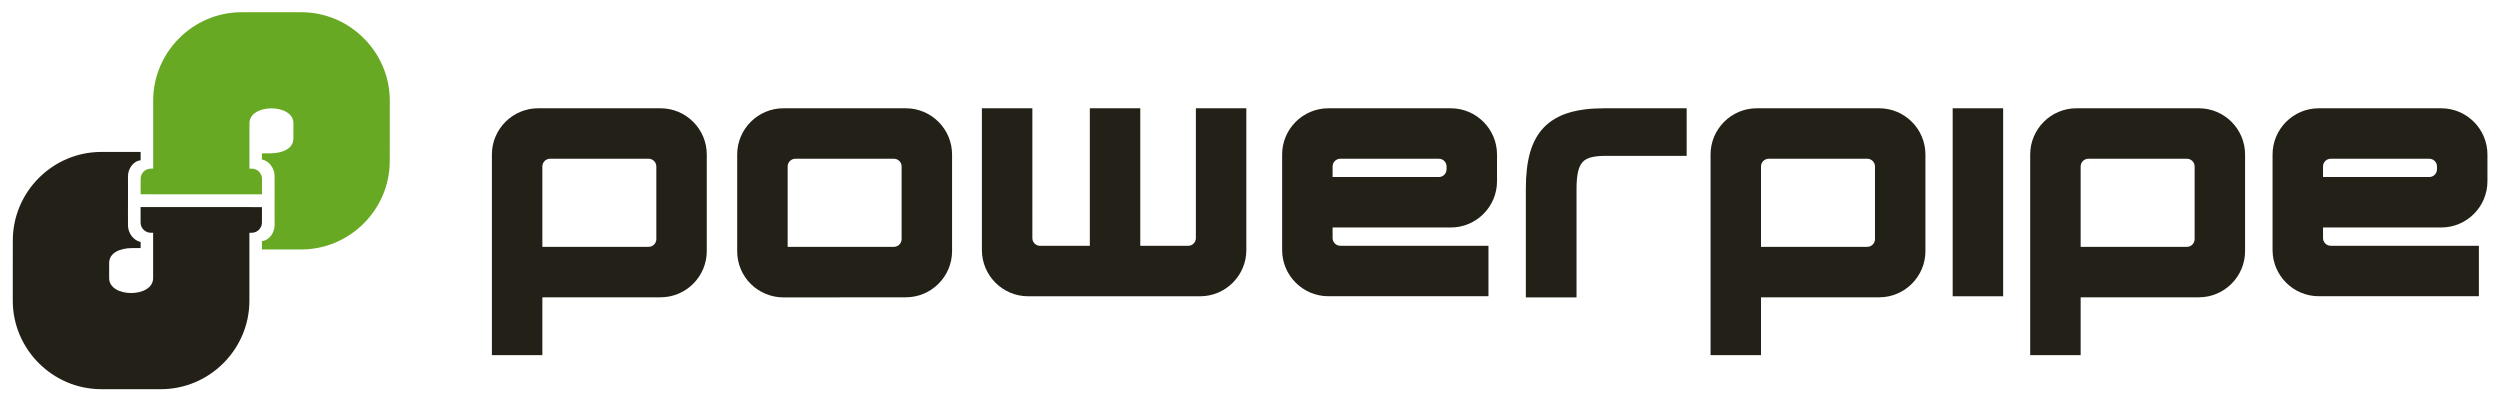
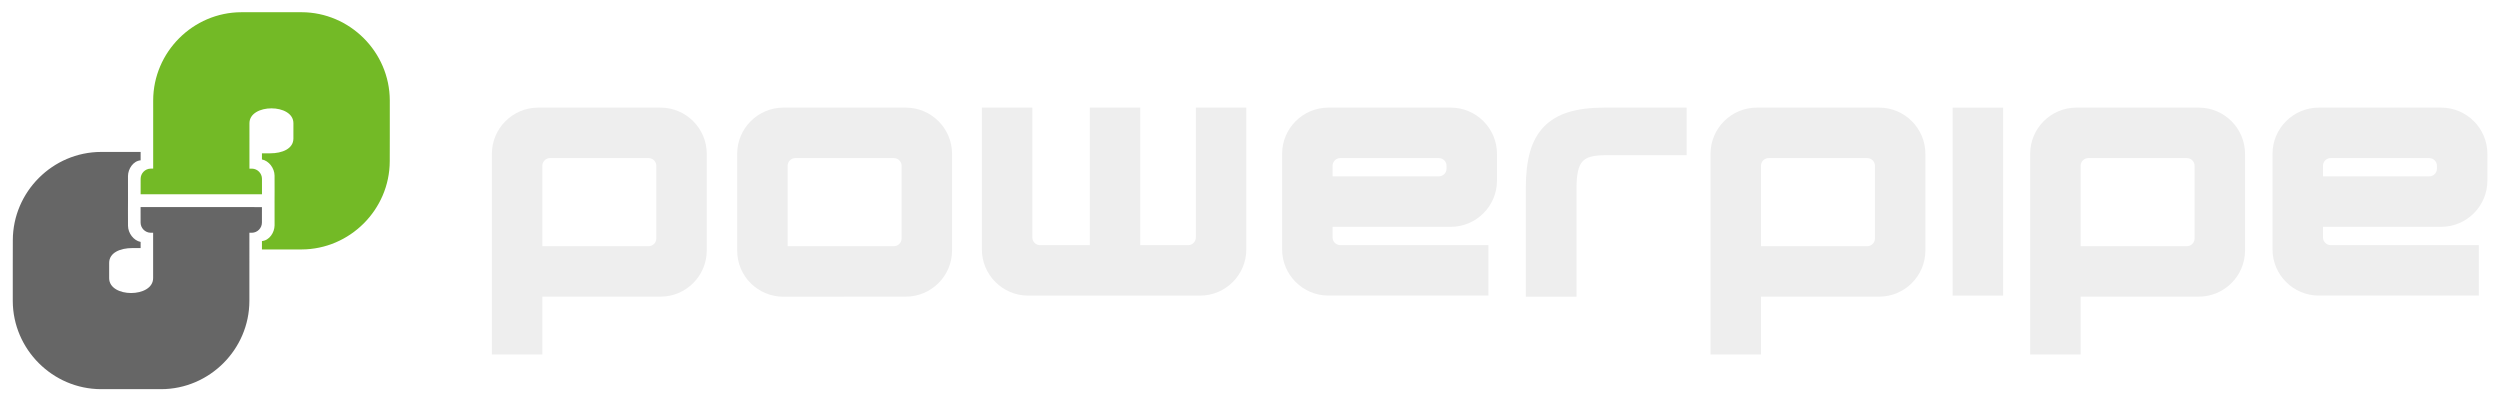
- <svg xmlns="http://www.w3.org/2000/svg" width="100%" height="100%" viewBox="0 0 4282 688" version="1.1" xml:space="preserve" style="fill-rule:evenodd;clip-rule:evenodd;stroke-linejoin:round;stroke-miterlimit:2;">
+ <svg xmlns="http://www.w3.org/2000/svg" width="100%" height="100%" viewBox="0 0 17842 2867" version="1.1" xml:space="preserve" style="fill-rule:evenodd;clip-rule:evenodd;stroke-linejoin:round;stroke-miterlimit:2;">
+   <g id="Wordmark">
+     <path id="E" d="M16578.7,1258.68l-0,-75.52c-0,-30.267 24.687,-54.938 54.966,-54.938l703.313,0c30.279,0 54.967,24.671 54.967,54.938l-0,20.57c-0,30.292 -24.688,54.95 -54.967,54.95l-758.279,0Zm-30.467,850.692l1142.78,0l0,-360.087l-1057.35,-0c-30.183,-0 -54.966,-24.671 -54.966,-54.938l-0,-75.55l843.712,0c181.584,0 329.625,-148.087 329.625,-329.667l0,-191.354c0,-181.591 -148.041,-329.671 -329.625,-329.671l-874.179,0c-181.579,0 -329.717,148.08 -329.717,329.671l0,681.946c0,181.592 148.138,329.65 329.717,329.65" style="fill:#eee;" />
+     <path id="P" d="M14849,1756.96l758.371,0c30.188,0 54.971,-24.7 54.971,-54.933l0,-518.862c0,-30.23 -24.783,-54.938 -54.971,-54.938l-703.404,0c-30.187,0 -54.967,24.708 -54.967,54.938l0,573.795Zm1173.43,-659.179l-0,689.625c-0,181.6 -148.134,329.642 -329.717,329.642l-843.713,-0l0,412.771l-360.087,-0l-0,-1432.04c-0,-181.592 148.133,-329.671 329.712,-329.671l874.088,0c181.583,0 329.717,148.079 329.717,329.671Z" style="fill:#eee;" />
+     <rect id="I" x="13935.6" y="768.108" width="360.142" height="1341.6" style="fill:#eee;" />
+     <path id="P1" d="M12567.8,1756.96l758.375,0c30.188,0 54.967,-24.7 54.967,-54.933l-0,-518.862c-0,-30.23 -24.779,-54.938 -54.967,-54.938l-703.404,0c-30.188,0 -54.971,24.708 -54.971,54.938l0,573.795Zm1173.34,-659.179l-0,689.625c-0,181.6 -148.042,329.642 -329.621,329.642l-843.717,-0l0,412.771l-360.096,-0l0,-1432.04c0,-181.592 148.117,-329.671 329.725,-329.671l874.088,0c181.579,0 329.621,148.079 329.621,329.671Z" style="fill:#eee;" />
+     <path id="R" d="M11194.1,800.333c-70.792,21.925 -129.696,56.796 -175.129,103.55c-45.304,46.755 -78.721,107.113 -99.321,179.488c-20.079,70.529 -30.246,156.775 -30.246,256.358l0,778.192l361.754,-0l0,-775.679c0,-49.134 3.696,-90.075 10.963,-121.775c6.733,-29.188 17.433,-52.171 31.962,-68.15c14.396,-15.85 33.546,-26.813 58.509,-33.546c27.208,-7.4 61.679,-11.096 102.62,-11.096l581.925,0l0,-339.567l-590.241,0c-98.529,0 -183.588,10.83 -252.663,32.359l-0.133,-0.134Z" style="fill:#eee;fill-rule:nonzero;" />
+     <path id="E1" d="M9510.33,1258.68l0,-75.52c0,-30.267 24.692,-54.938 54.971,-54.938l703.313,0c30.279,0 54.966,24.671 54.966,54.938l0,20.57c0,30.292 -24.687,54.95 -54.966,54.95l-758.284,0Zm-30.462,850.692l1142.78,0l-0,-360.087l-1057.34,-0c-30.187,-0 -54.971,-24.671 -54.971,-54.938l0,-75.55l843.717,0c181.579,0 329.621,-148.087 329.621,-329.667l-0,-191.354c-0,-181.591 -148.042,-329.671 -329.621,-329.671l-874.179,0c-181.584,0 -329.717,148.08 -329.717,329.671l0,681.946c0,181.592 148.133,329.65 329.717,329.65" style="fill:#eee;" />
+     <path id="W" d="M8565.04,2109.69l-1227.88,-0c-181.584,-0 -329.688,-148.088 -329.688,-329.667l0,-1011.93l360.088,0l-0,615.688l0.046,-0l-0.046,131.412c-0,3.121 -0,6.204 0.046,9.242l-0,170.196c-0,30.225 24.708,54.941 54.941,54.941l355.129,0l0,-981.479l360.109,0l-0,981.479l341.854,0c30.25,0 54.95,-24.716 54.95,-54.941l-0,-170.196c-0,-3.038 0.054,-6.121 0.054,-9.242l-0.054,-131.412l0.054,-0l-0.054,-615.688l360.087,0l0,1011.93c0,181.579 -148.108,329.667 -329.641,329.667Z" style="fill:#eee;" />
+     <path id="O" d="M5621.21,1756.96l758.354,0c30.167,0 54.95,-24.7 54.95,-54.933l0,-518.862c0,-30.23 -24.783,-54.938 -54.95,-54.938l-703.375,0c-30.216,0 -54.979,24.708 -54.979,54.938l0,573.795Zm1173.38,-659.179l-0,689.625c-0,181.6 -148.096,329.642 -329.696,329.642l-871.013,0.875c-184.862,-0 -332.77,-145.721 -332.77,-330.583l-0.001,-689.559c0.001,-181.591 148.117,-329.671 329.696,-329.671l874.088,0c181.6,0 329.696,148.08 329.696,329.671Z" style="fill:#eee;" />
+     <path id="P2" d="M3870.62,1756.96l758.375,0c30.183,0 54.967,-24.7 54.967,-54.933l-0,-518.862c-0,-30.23 -24.784,-54.938 -54.967,-54.938l-703.404,0c-30.188,0 -54.971,24.708 -54.971,54.938l0,573.795Zm1173.34,-659.179l0.001,689.625c-0.001,181.6 -148.042,329.642 -329.621,329.642l-843.717,-0l0,412.771l-360.096,-0l0,-1432.04c0,-181.592 148.117,-329.671 329.725,-329.671l874.088,0c181.579,0 329.621,148.079 329.621,329.671Z" style="fill:#eee;" />
+   </g>
  <g id="Logo">
-     <path d="M226.759,424.894c-20.743,-0 -39.805,7.808 -39.792,25.494l0.009,5.236l-0.02,20.771c0,34.092 75.338,33.976 75.313,-0.02l0.011,-77.74l-4.028,0.014l-0.451,0.005c-9.389,-0.272 -16.969,-8.055 -16.991,-17.447l0.003,-4.528l-0.016,-21.978l186.405,-0l-0.017,0.016l21.473,0.028l-0.02,21.975l0,4.531c-0.022,9.386 -7.604,17.161 -16.985,17.42l-0.443,0.008l-4.044,0.008l-0.011,116.847c-0.162,82.791 -68.239,150.867 -151.03,151.03l-103.204,0.011c-82.772,-0.231 -150.81,-68.269 -151.041,-151.041l-0.005,-59.886l0.083,-44.355c0.211,-82.786 68.266,-150.84 151.051,-151.052l67.862,0c-0,0 0.075,14.352 -0,14.358c-12.793,1.097 -21.544,14.655 -21.657,26.951c-0.117,12.767 0.041,42.178 0.041,42.178c0,-0 -0.196,30.579 0,43.146c0.196,12.567 9.65,25.236 21.616,27.495c0.073,0.014 -0,10.503 -0,10.503l-14.112,0.022Z" style="fill:#222017;fill-rule:nonzero;" />
-     <path d="M462.77,262.606c20.743,0 39.805,-7.808 39.791,-25.494l-0.008,-5.236l0.019,-20.771c0,-34.092 -75.337,-33.976 -75.312,0.02l-0.011,77.74l4.027,-0.014l0.451,-0.005c9.389,0.272 16.969,8.055 16.991,17.447l-0.003,4.528l0.017,21.978l-186.405,0l0.016,-0.016l-21.472,-0.028l0.019,-21.975l0,-4.531c0.022,-9.386 7.605,-17.161 16.986,-17.42l0.442,-0.008l4.044,-0.008l0.012,-116.847c0.162,-82.791 68.238,-150.867 151.029,-151.03l103.205,-0.011c82.771,0.231 150.809,68.269 151.04,151.041l0.005,59.886l-0.082,44.355c-0.212,82.786 -68.266,150.84 -151.052,151.052l-67.861,-0c-0,-0 -0.076,-14.352 -0,-14.358c12.792,-1.097 21.543,-14.655 21.656,-26.951c0.118,-12.767 -0.041,-42.178 -0.041,-42.178c0,0 0.196,-30.579 0,-43.146c-0.196,-12.567 -9.65,-25.236 -21.615,-27.495c-0.073,-0.014 -0,-10.503 -0,-10.503l14.112,-0.022Z" style="fill:#68a923;fill-rule:nonzero;" />
-   </g>
-   <g id="Wordmark">
-     <path id="E" d="M3978.88,303.209l-0,-18.125c-0,-7.264 5.925,-13.185 13.192,-13.185l168.795,-0c7.267,-0 13.192,5.921 13.192,13.185l0,4.937c0,7.27 -5.925,13.188 -13.192,13.188l-181.987,0Zm-7.312,204.166l274.267,0l-0,-86.421l-253.763,0c-7.244,0 -13.192,-5.921 -13.192,-13.185l-0,-18.132l202.491,0c43.58,0 79.11,-35.541 79.11,-79.12l-0,-45.925c-0,-43.582 -35.53,-79.121 -79.11,-79.121l-209.803,-0c-43.579,-0 -79.132,35.539 -79.132,79.121l0,163.667c0,43.582 35.553,79.116 79.132,79.116" style="fill:#222017;" />
-     <path id="P" d="M3563.75,422.795l182.009,-0c7.245,-0 13.193,-5.928 13.193,-13.184l-0,-124.527c-0,-7.255 -5.948,-13.185 -13.193,-13.185l-168.817,-0c-7.245,-0 -13.192,5.93 -13.192,13.185l-0,137.711Zm281.623,-158.203l-0,165.51c-0,43.584 -35.552,79.114 -79.132,79.114l-202.491,-0l-0,99.065l-86.421,0l-0,-343.689c-0,-43.582 35.552,-79.121 79.131,-79.121l209.781,-0c43.58,-0 79.132,35.539 79.132,79.121Z" style="fill:#222017;" />
-     <rect id="I" x="3344.55" y="185.471" width="86.434" height="321.983" style="fill:#222017;" />
-     <path id="P1" d="M3016.26,422.795l182.01,-0c7.245,-0 13.192,-5.928 13.192,-13.184l0,-124.527c0,-7.255 -5.947,-13.185 -13.192,-13.185l-168.817,-0c-7.245,-0 -13.193,5.93 -13.193,13.185l0,137.711Zm281.601,-158.203l0,165.51c0,43.584 -35.53,79.114 -79.109,79.114l-202.492,-0l0,99.065l-86.423,0l-0,-343.689c-0,-43.582 35.548,-79.121 79.134,-79.121l209.781,-0c43.579,-0 79.109,35.539 79.109,79.121Z" style="fill:#222017;" />
-     <path id="R" d="M2686.59,193.205c-16.99,5.262 -31.127,13.631 -42.031,24.852c-10.873,11.221 -18.893,25.707 -23.837,43.077c-4.819,16.927 -7.259,37.626 -7.259,61.526l-0,186.766l86.821,-0l-0,-186.163c-0,-11.792 0.887,-21.618 2.631,-29.226c1.616,-7.005 4.184,-12.521 7.671,-16.356c3.455,-3.804 8.051,-6.435 14.042,-8.051c6.53,-1.776 14.803,-2.663 24.629,-2.663l139.662,-0l0,-81.496l-141.658,-0c-23.647,-0 -44.061,2.599 -60.639,7.766l-0.032,-0.032Z" style="fill:#222017;fill-rule:nonzero;" />
-     <path id="E1" d="M2282.48,303.209l0,-18.125c0,-7.264 5.926,-13.185 13.193,-13.185l168.795,-0c7.267,-0 13.192,5.921 13.192,13.185l0,4.937c0,7.27 -5.925,13.188 -13.192,13.188l-181.988,0Zm-7.311,204.166l274.266,0l0,-86.421l-253.762,0c-7.245,0 -13.193,-5.921 -13.193,-13.185l0,-18.132l202.492,0c43.579,0 79.109,-35.541 79.109,-79.12l0,-45.925c0,-43.582 -35.53,-79.121 -79.109,-79.121l-209.803,-0c-43.58,-0 -79.132,35.539 -79.132,79.121l-0,163.667c-0,43.582 35.552,79.116 79.132,79.116" style="fill:#222017;" />
-     <path id="W" d="M2055.61,507.451l-294.69,0c-43.58,0 -79.125,-35.541 -79.125,-79.12l-0,-242.862l86.421,-0l-0,147.765l0.011,0l-0.011,31.539c-0,0.749 -0,1.489 0.011,2.218l0,40.847c0,7.254 5.93,13.186 13.186,13.186l85.231,-0l0,-235.555l86.426,-0l-0,235.555l82.045,-0c7.26,-0 13.188,-5.932 13.188,-13.186l-0,-40.847c-0,-0.729 0.013,-1.469 0.013,-2.218l-0.013,-31.539l0.013,0l-0.013,-147.765l86.421,-0l-0,242.862c-0,43.579 -35.546,79.12 -79.114,79.12Z" style="fill:#222017;" />
-     <path id="O" d="M1349.09,422.795l182.005,-0c7.24,-0 13.188,-5.928 13.188,-13.184l0,-124.527c0,-7.255 -5.948,-13.185 -13.188,-13.185l-168.81,-0c-7.252,-0 -13.195,5.93 -13.195,13.185l0,137.711Zm281.612,-158.203l0,165.51c0,43.584 -35.543,79.114 -79.127,79.114l-209.043,0.21c-44.367,-0 -79.865,-34.973 -79.865,-79.34l-0,-165.494c-0,-43.582 35.548,-79.121 79.127,-79.121l209.781,-0c43.584,-0 79.127,35.539 79.127,79.121Z" style="fill:#222017;" />
-     <path id="P2" d="M928.95,422.795l182.01,-0c7.244,-0 13.192,-5.928 13.192,-13.184l0,-124.527c0,-7.255 -5.948,-13.185 -13.192,-13.185l-168.817,-0c-7.245,-0 -13.193,5.93 -13.193,13.185l0,137.711Zm281.601,-158.203l-0,165.51c-0,43.584 -35.53,79.114 -79.109,79.114l-202.492,-0l0,99.065l-86.423,0l-0,-343.689c-0,-43.582 35.548,-79.121 79.134,-79.121l209.781,-0c43.579,-0 79.109,35.539 79.109,79.121Z" style="fill:#222017;" />
+     <g>
+       <path d="M944.829,1770.39c-86.429,-0 -165.854,32.533 -165.8,106.225l0.038,21.816l-0.084,86.546c0,142.05 313.909,141.567 313.804,-0.083l0.046,-323.917l-16.783,0.059l-1.879,0.02c-39.121,-1.133 -70.704,-33.562 -70.796,-72.695l0.012,-18.867l-0.066,-91.575l776.687,-0l-0.071,0.067l89.471,0.116l-0.083,91.563l-0,18.879c-0.092,39.108 -31.683,71.504 -70.771,72.583l-1.846,0.034l-16.85,0.033l-0.046,486.862c-0.675,344.963 -284.329,628.613 -629.291,629.292l-430.017,0.046c-344.883,-0.963 -628.375,-284.454 -629.337,-629.338l-0.021,-249.525l0.346,-184.812c0.879,-344.942 284.441,-628.5 629.379,-629.383l282.758,-0c0,-0 0.313,59.8 0,59.825c-53.304,4.57 -89.767,61.062 -90.237,112.295c-0.488,53.196 0.17,175.742 0.17,175.742c0,0 -0.816,127.413 0,179.775c0.817,52.363 40.209,105.15 90.067,114.563c0.304,0.058 0,43.762 0,43.762l-58.8,0.092Z" style="fill:#666;fill-rule:nonzero;" />
+     </g>
+     <g>
+       <path d="M1928.21,1094.19c86.429,-0 165.854,-32.534 165.796,-106.225l-0.033,-21.817l0.079,-86.546c0,-142.05 -313.904,-141.566 -313.8,0.084l-0.046,323.916l16.779,-0.058l1.879,-0.021c39.121,1.133 70.705,33.563 70.796,72.696l-0.012,18.867l0.071,91.575l-776.688,-0l0.067,-0.067l-89.467,-0.117l0.079,-91.562l0,-18.88c0.092,-39.108 31.688,-71.504 70.775,-72.583l1.842,-0.033l16.85,-0.033l0.05,-486.863c0.675,-344.962 284.325,-628.612 629.288,-629.292l430.02,-0.045c344.88,0.962 628.371,284.454 629.334,629.337l0.021,249.525l-0.342,184.813c-0.883,344.941 -284.442,628.5 -629.383,629.383l-282.755,-0c0,-0 -0.316,-59.8 0,-59.825c53.3,-4.571 89.763,-61.063 90.234,-112.296c0.491,-53.196 -0.171,-175.742 -0.171,-175.742c-0,0 0.817,-127.412 -0,-179.775c-0.817,-52.362 -40.208,-105.15 -90.063,-114.562c-0.304,-0.058 0,-43.763 0,-43.763l58.8,-0.091Z" style="fill:#73ba26;fill-rule:nonzero;" />
+     </g>
  </g>
</svg>
